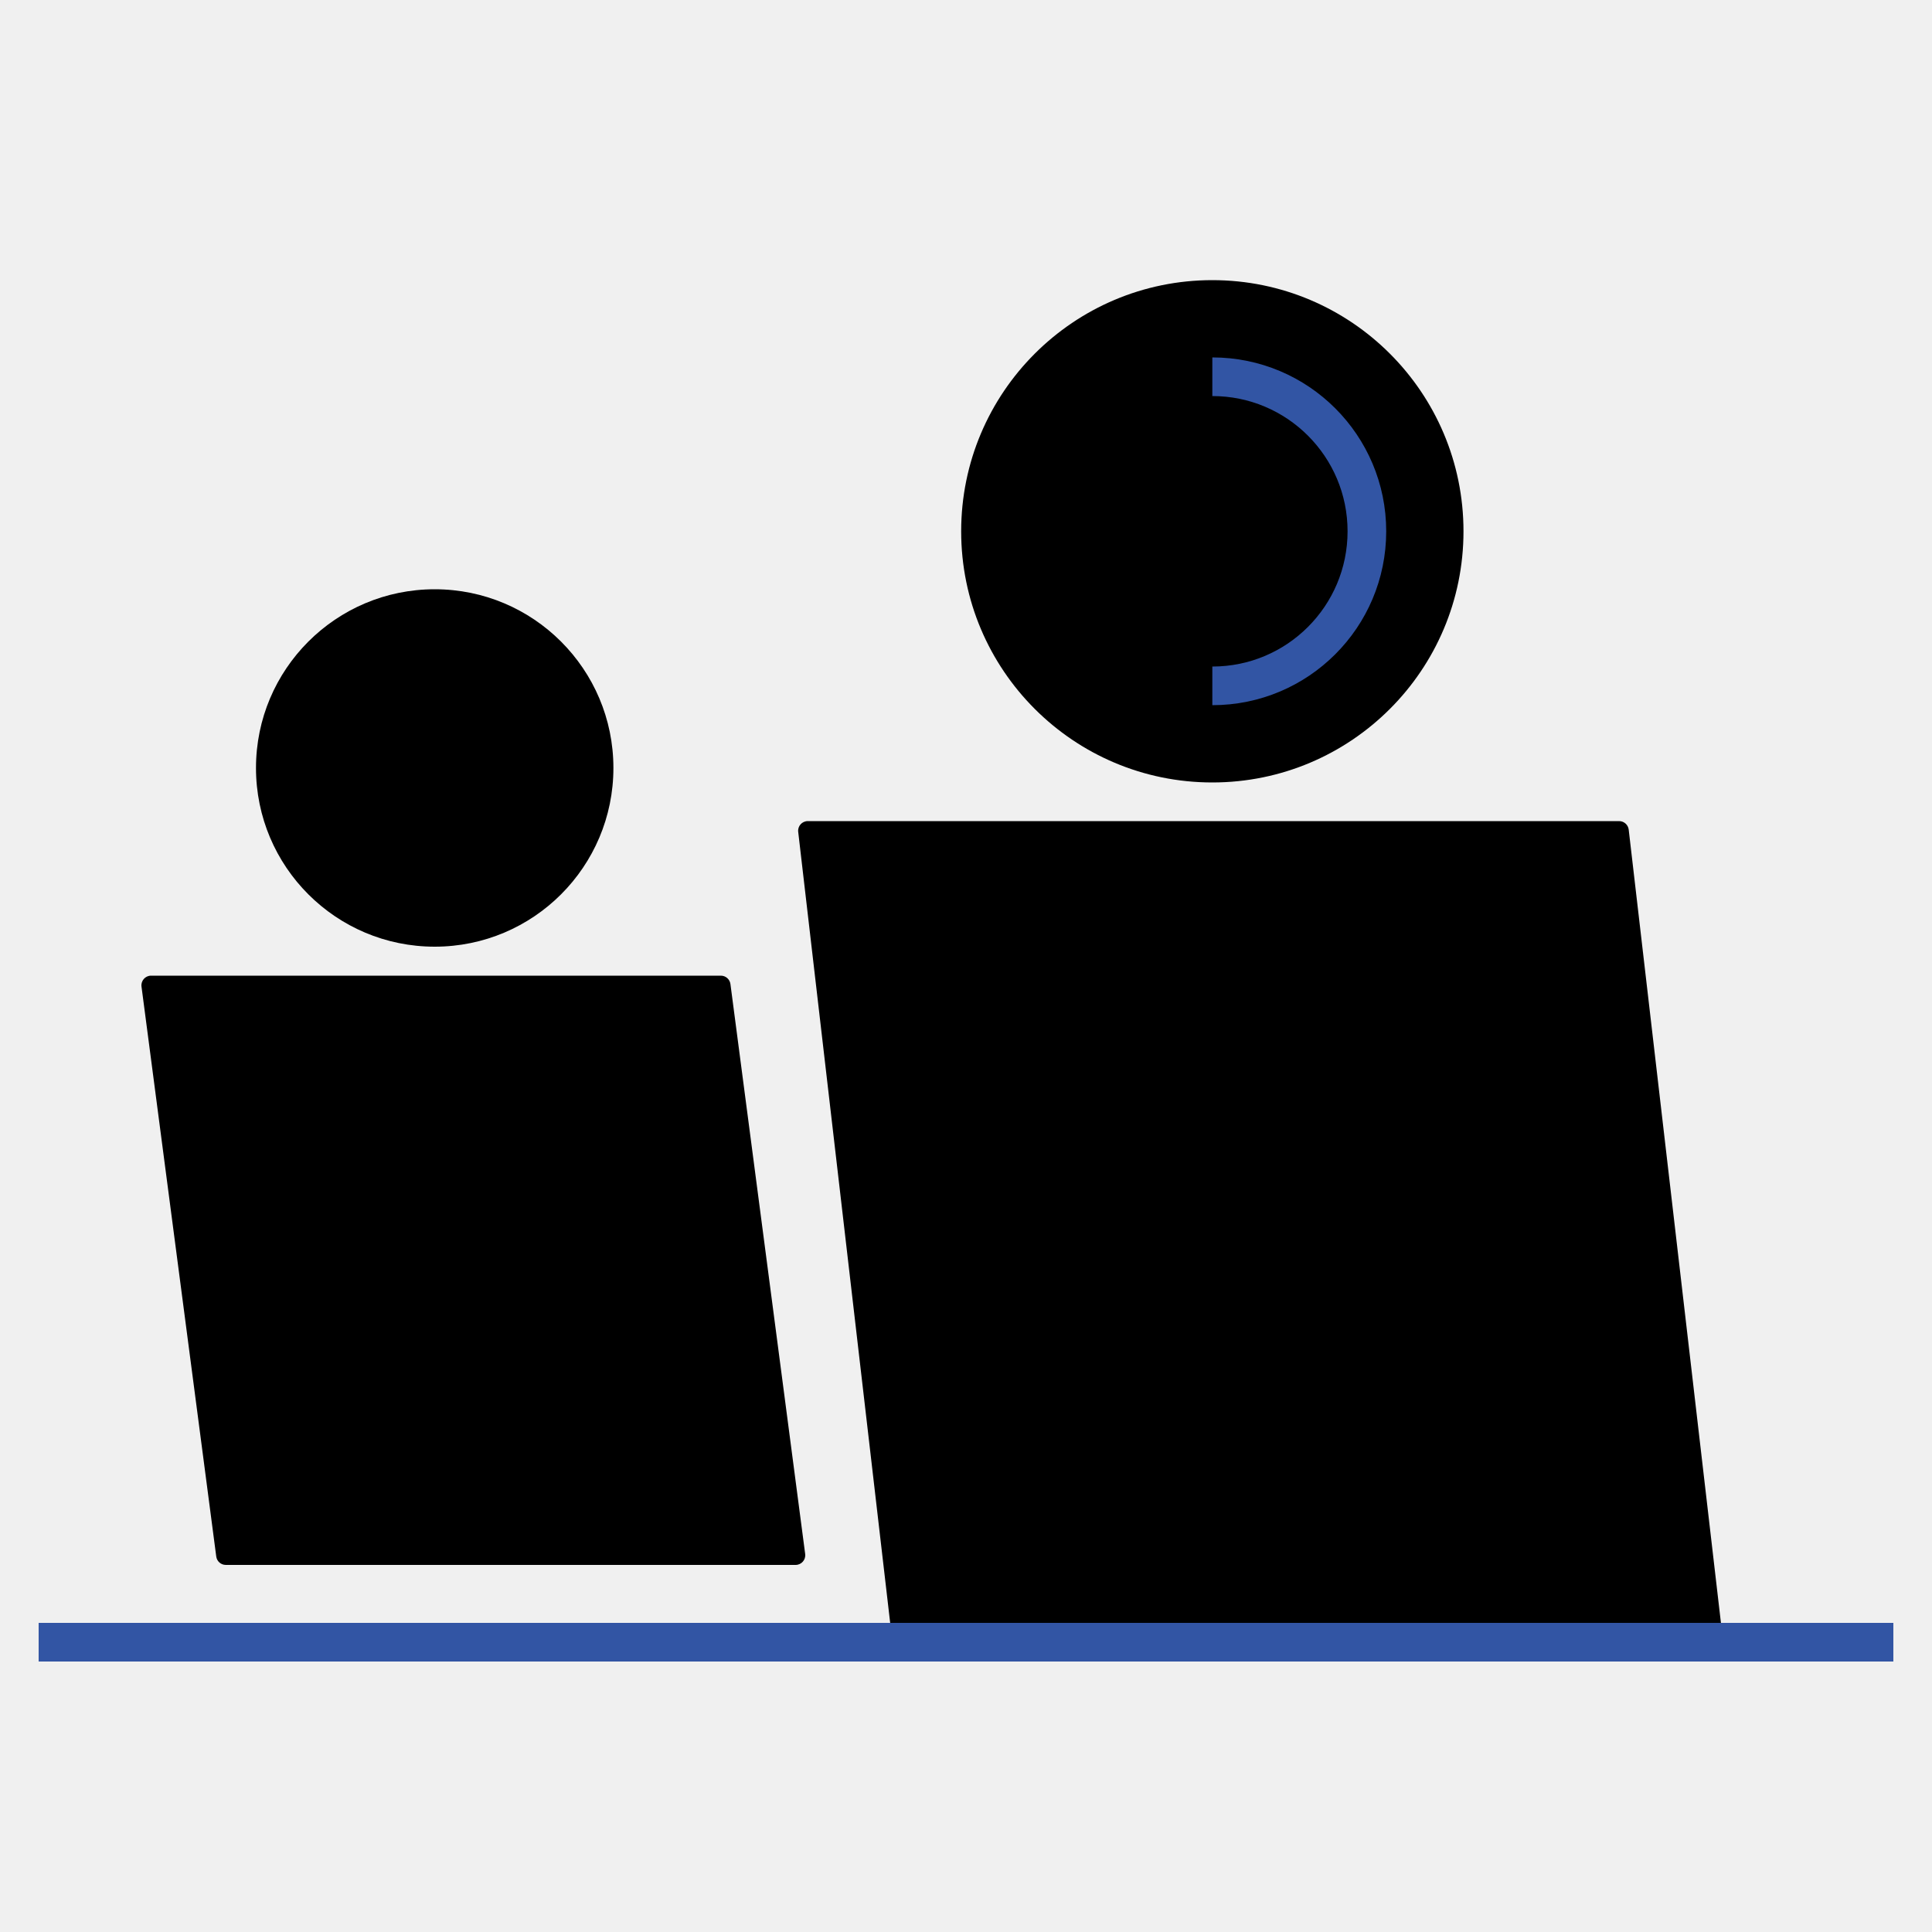
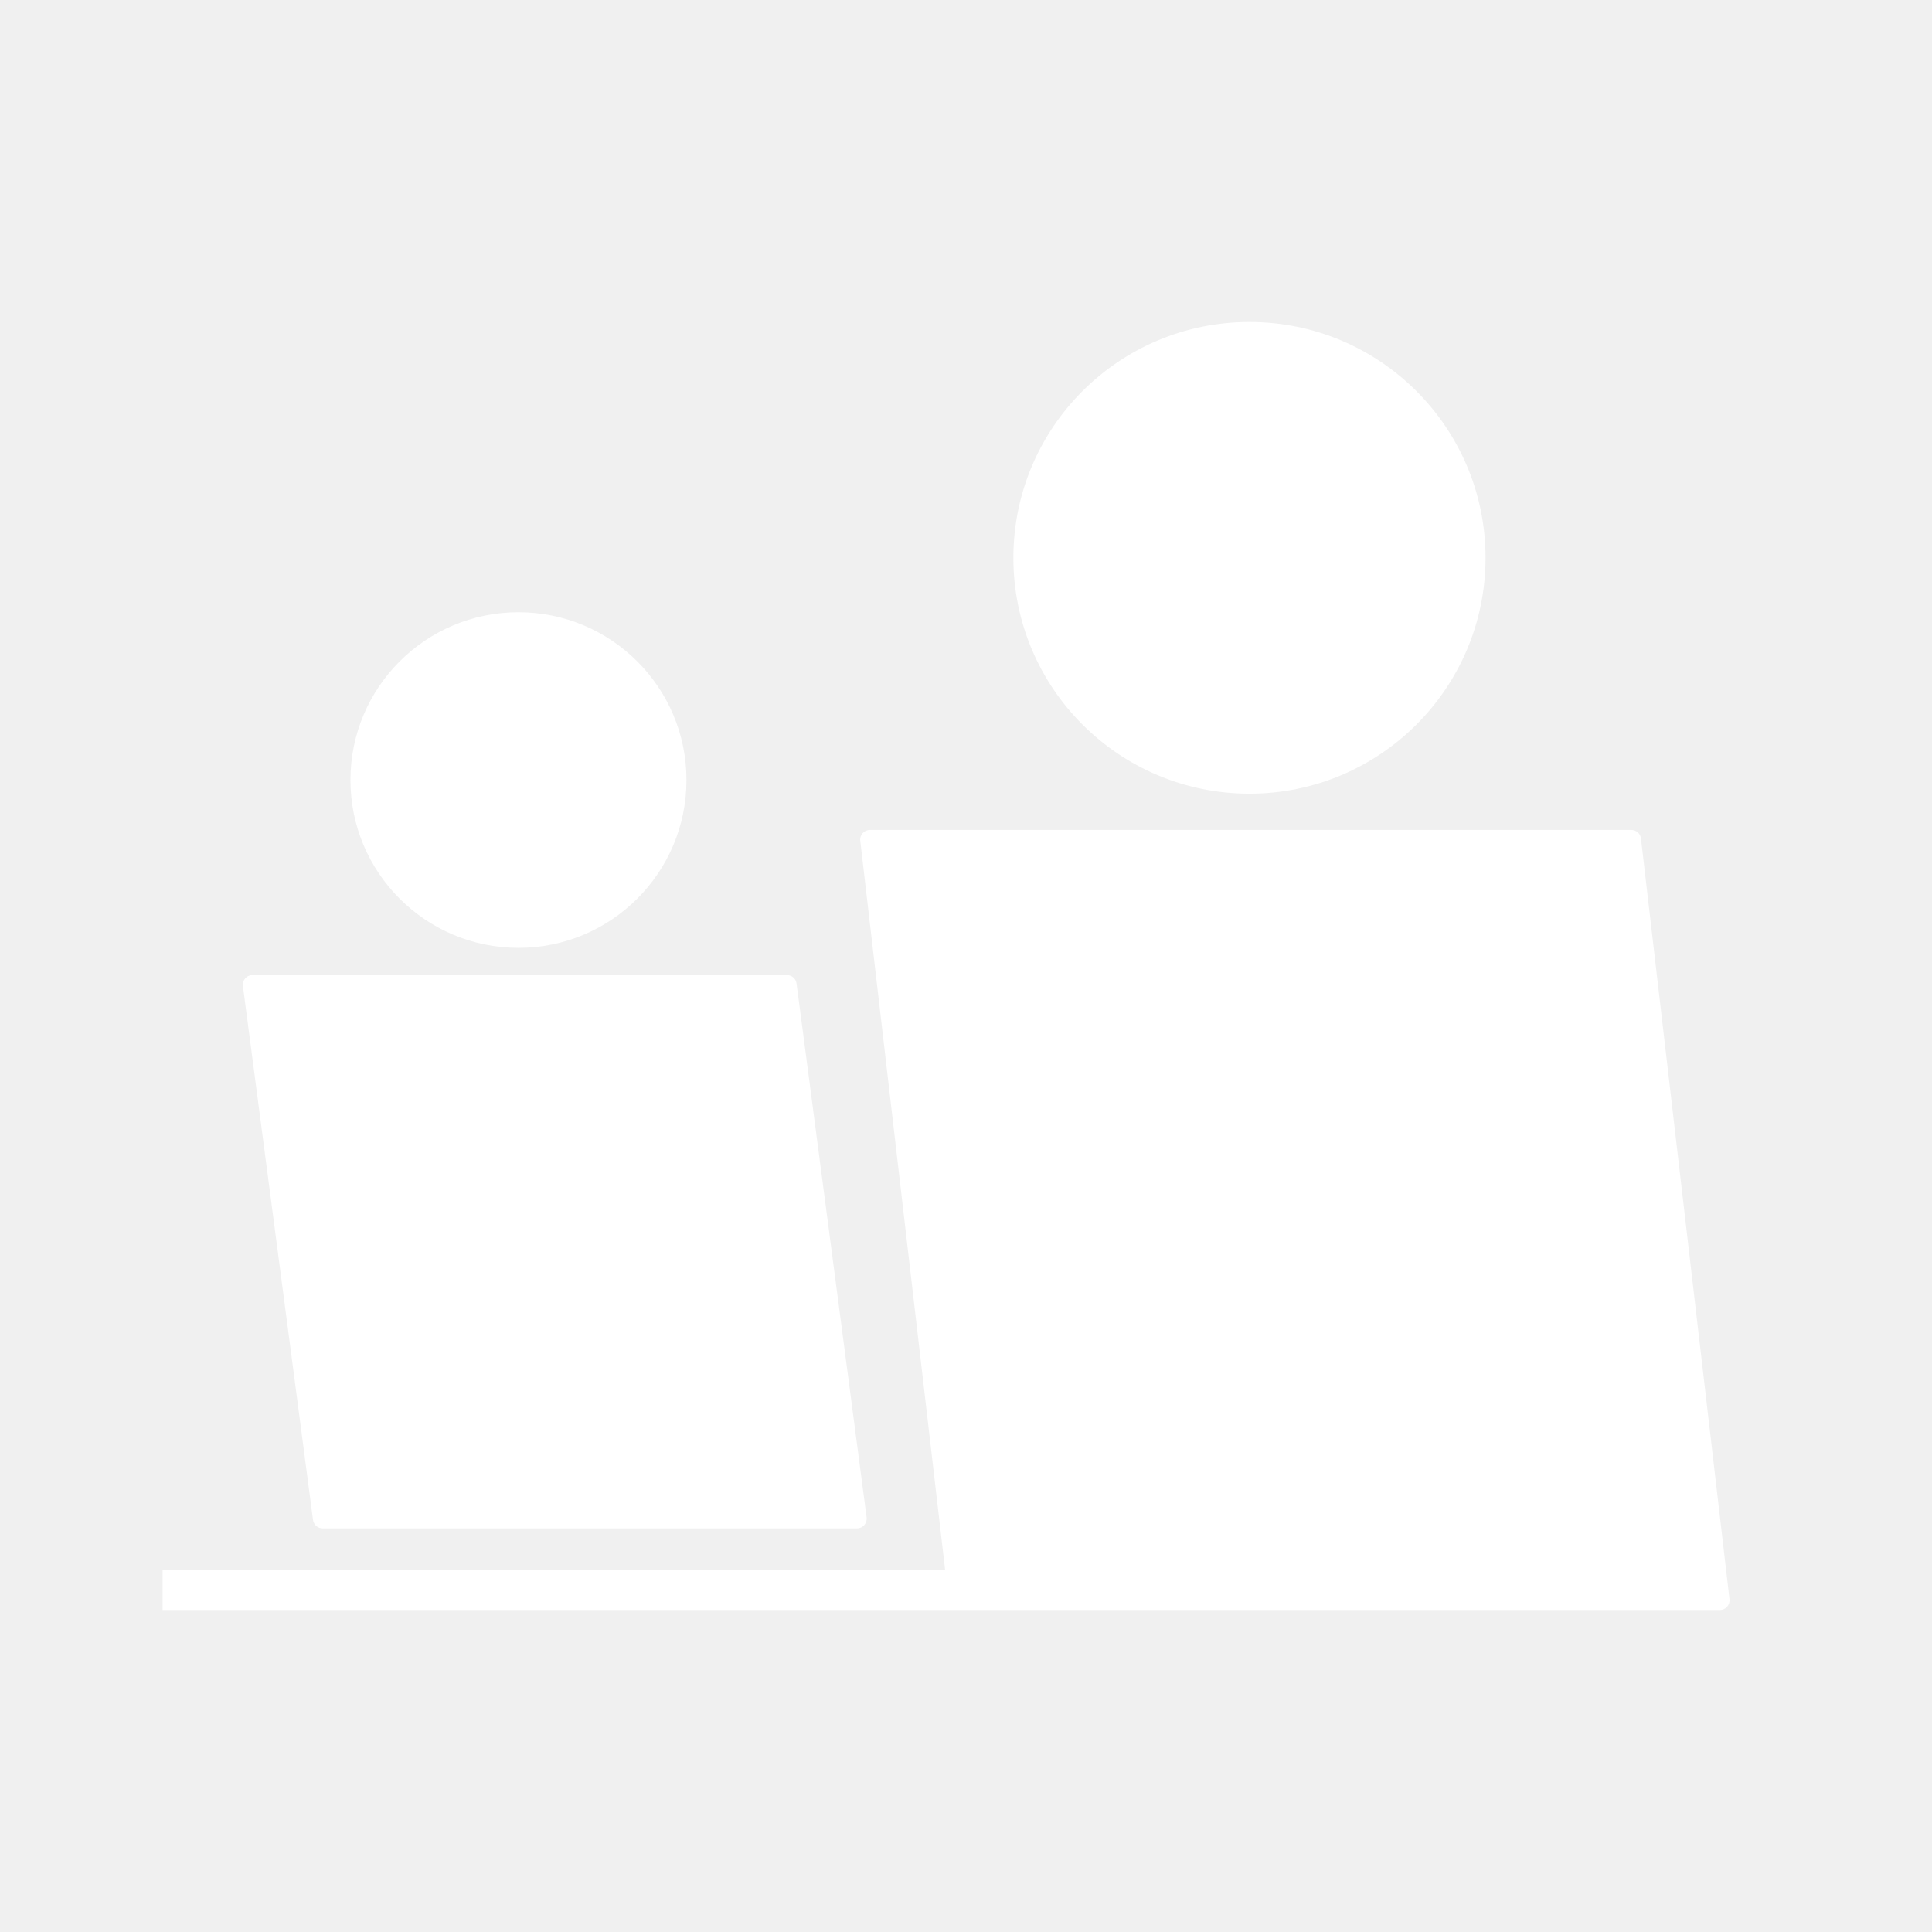
- <svg xmlns="http://www.w3.org/2000/svg" width="200" height="200" viewBox="0 0 200 200" fill="none">
-   <path d="M151.5 55C151.5 69.359 139.859 81 125.5 81C111.141 81 99.5 69.359 99.5 55C99.5 40.641 111.141 29 125.5 29C139.859 29 151.5 40.641 151.5 55Z" fill="currentColor" />
-   <path d="M63.5 79.5C63.5 89.717 55.217 98 45 98C34.783 98 26.5 89.717 26.5 79.5C26.5 69.283 34.783 61 45 61C55.217 61 63.5 69.283 63.5 79.5Z" fill="currentColor" />
-   <path d="M82.63 86.115C82.561 85.521 83.025 85 83.623 85H167.61C168.117 85 168.544 85.38 168.603 85.885L178.37 169.885C178.439 170.479 177.975 171 177.377 171H93.391C92.883 171 92.456 170.62 92.397 170.116L82.63 86.115Z" fill="currentColor" />
-   <path d="M14.648 102.13C14.57 101.531 15.036 101 15.64 101H74.623C75.125 101 75.549 101.372 75.614 101.87L83.352 160.87C83.43 161.469 82.964 162 82.36 162H23.377C22.875 162 22.451 161.628 22.386 161.13L14.648 102.13Z" fill="currentColor" />
-   <path d="M125.5 71C134.337 71 141.5 63.837 141.5 55C141.5 46.163 134.337 39 125.5 39" stroke="#3255A4" stroke-width="4" />
-   <path d="M4 170L196 170" stroke="#3255A4" stroke-width="4" />
+ <svg xmlns="http://www.w3.org/2000/svg" width="48" height="48" viewBox="0 0 48 48" fill="none">
+   <path d="M40.53 20.62C40.652 20.62 40.755 20.711 40.769 20.832L42.969 39.732C42.985 39.875 42.874 40 42.73 40H4.04V39H23.481L21.373 20.888C21.356 20.745 21.468 20.62 21.611 20.62H40.53ZM19.552 24.226C19.672 24.226 19.774 24.315 19.79 24.435L21.531 37.7C21.55 37.844 21.439 37.971 21.294 37.972H8.016C7.895 37.972 7.793 37.882 7.777 37.763L6.035 24.497C6.016 24.353 6.129 24.226 6.273 24.226H19.552ZM12.881 15.211C15.186 15.211 17.055 17.078 17.055 19.38C17.055 21.682 15.186 23.549 12.881 23.549C10.576 23.549 8.707 21.682 8.707 19.38C8.707 17.078 10.576 15.211 12.881 15.211ZM31.043 8C34.282 8 36.908 10.623 36.908 13.859C36.908 17.095 34.282 19.719 31.043 19.719C27.803 19.719 25.177 17.095 25.177 13.859C25.177 10.623 27.803 8 31.043 8Z" fill="white" />
</svg>
